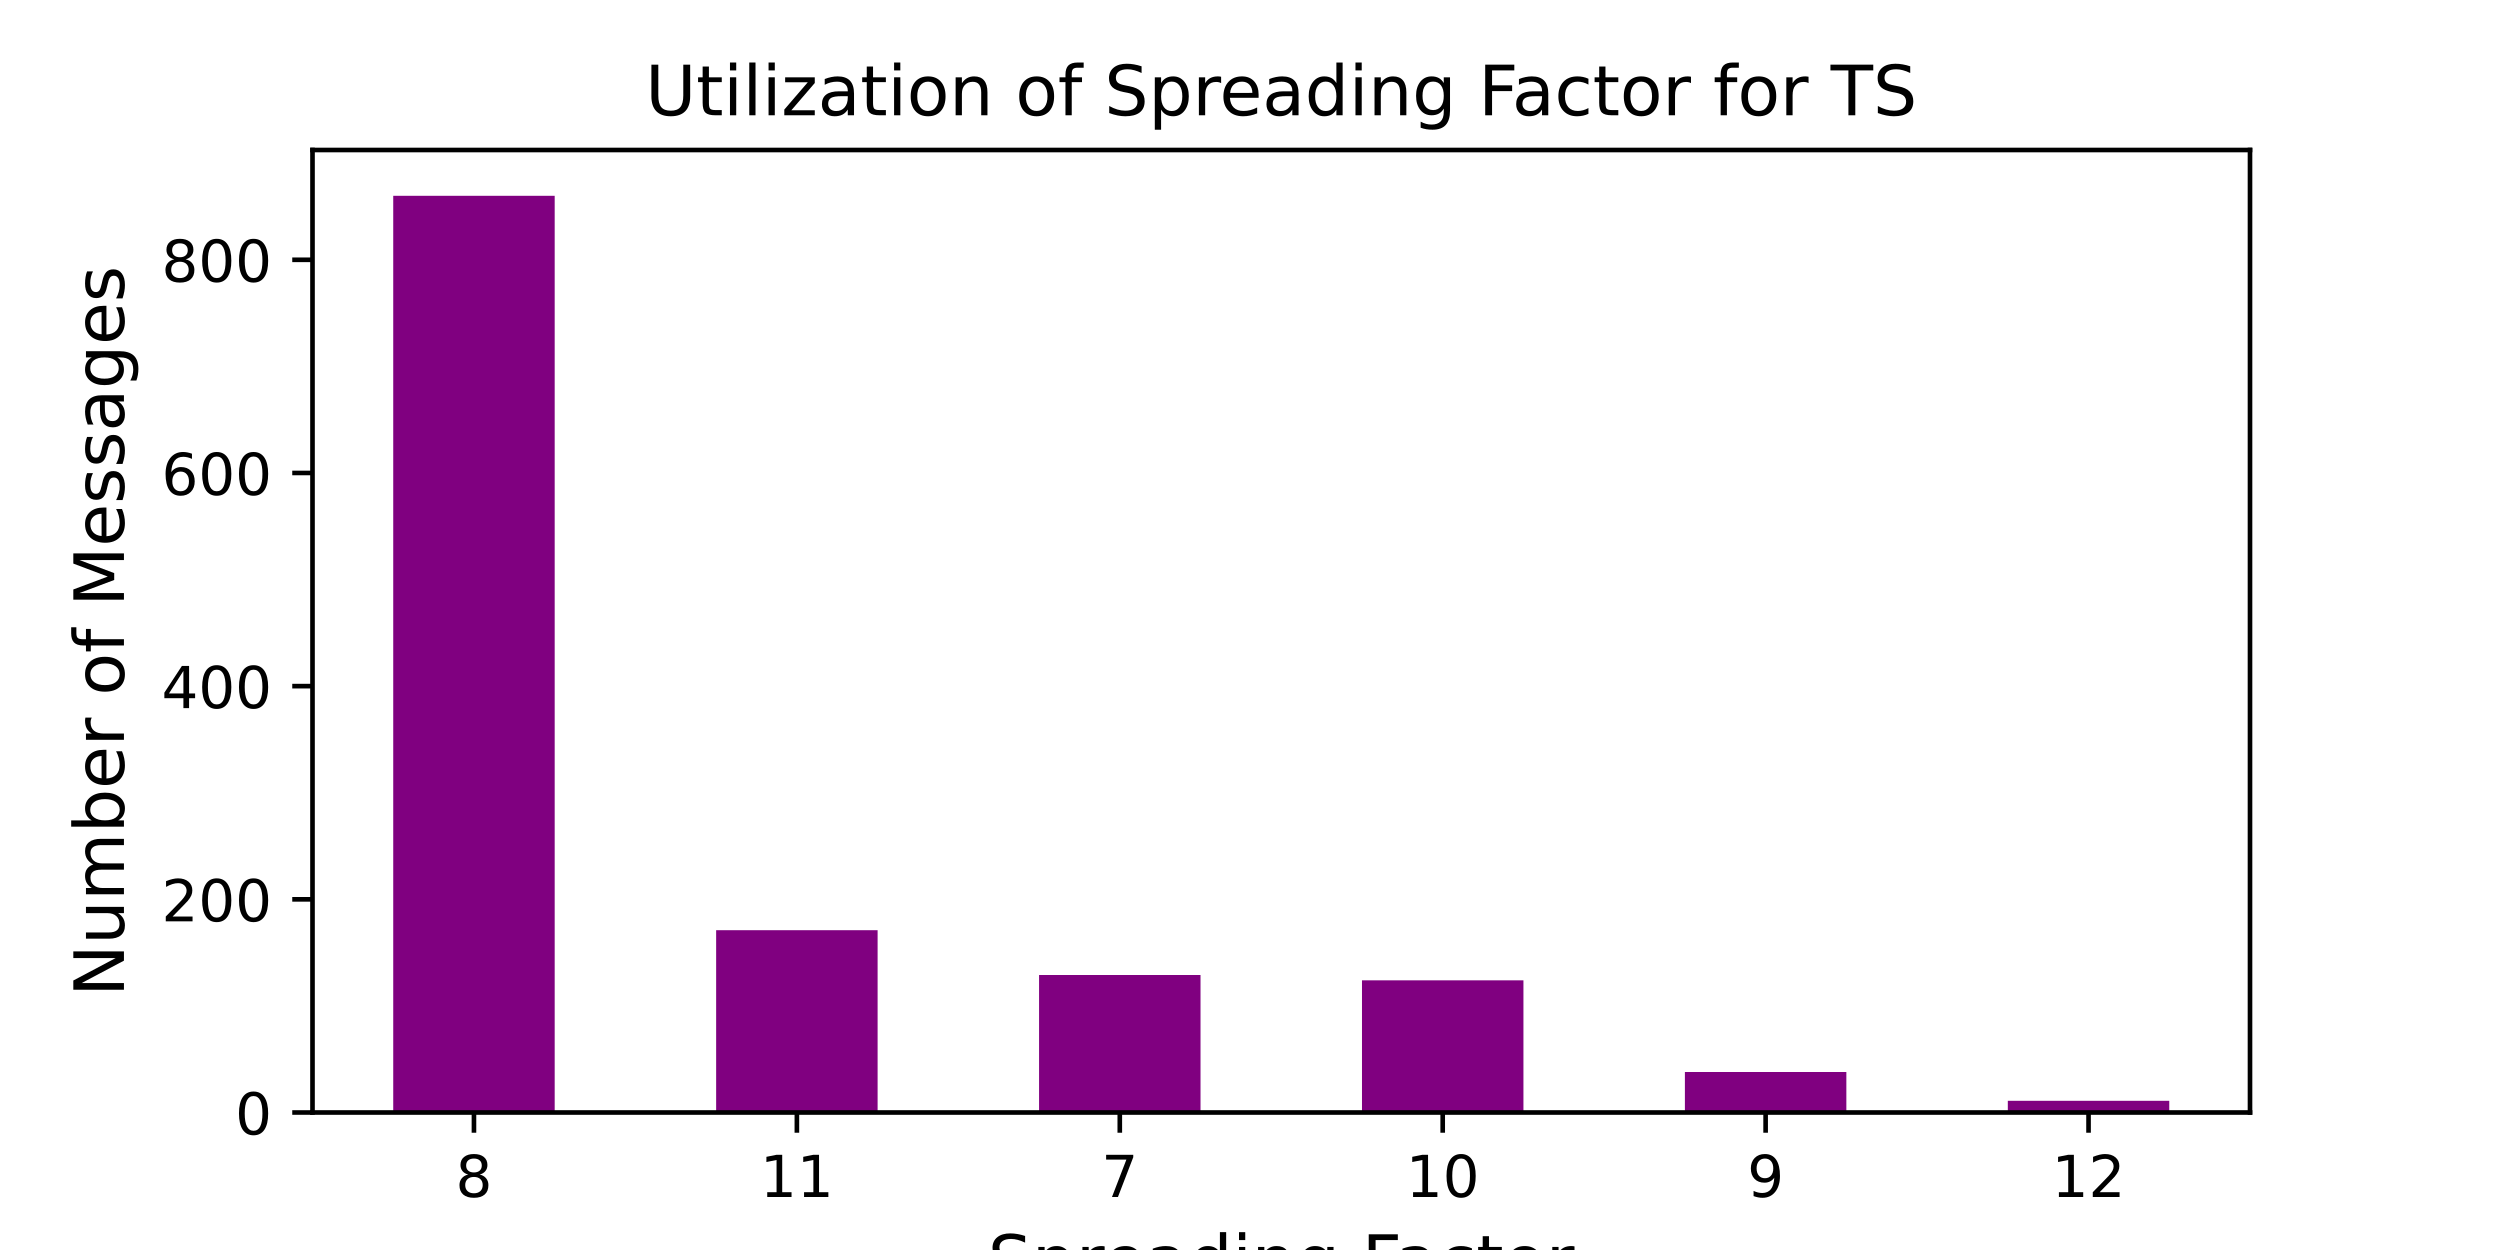
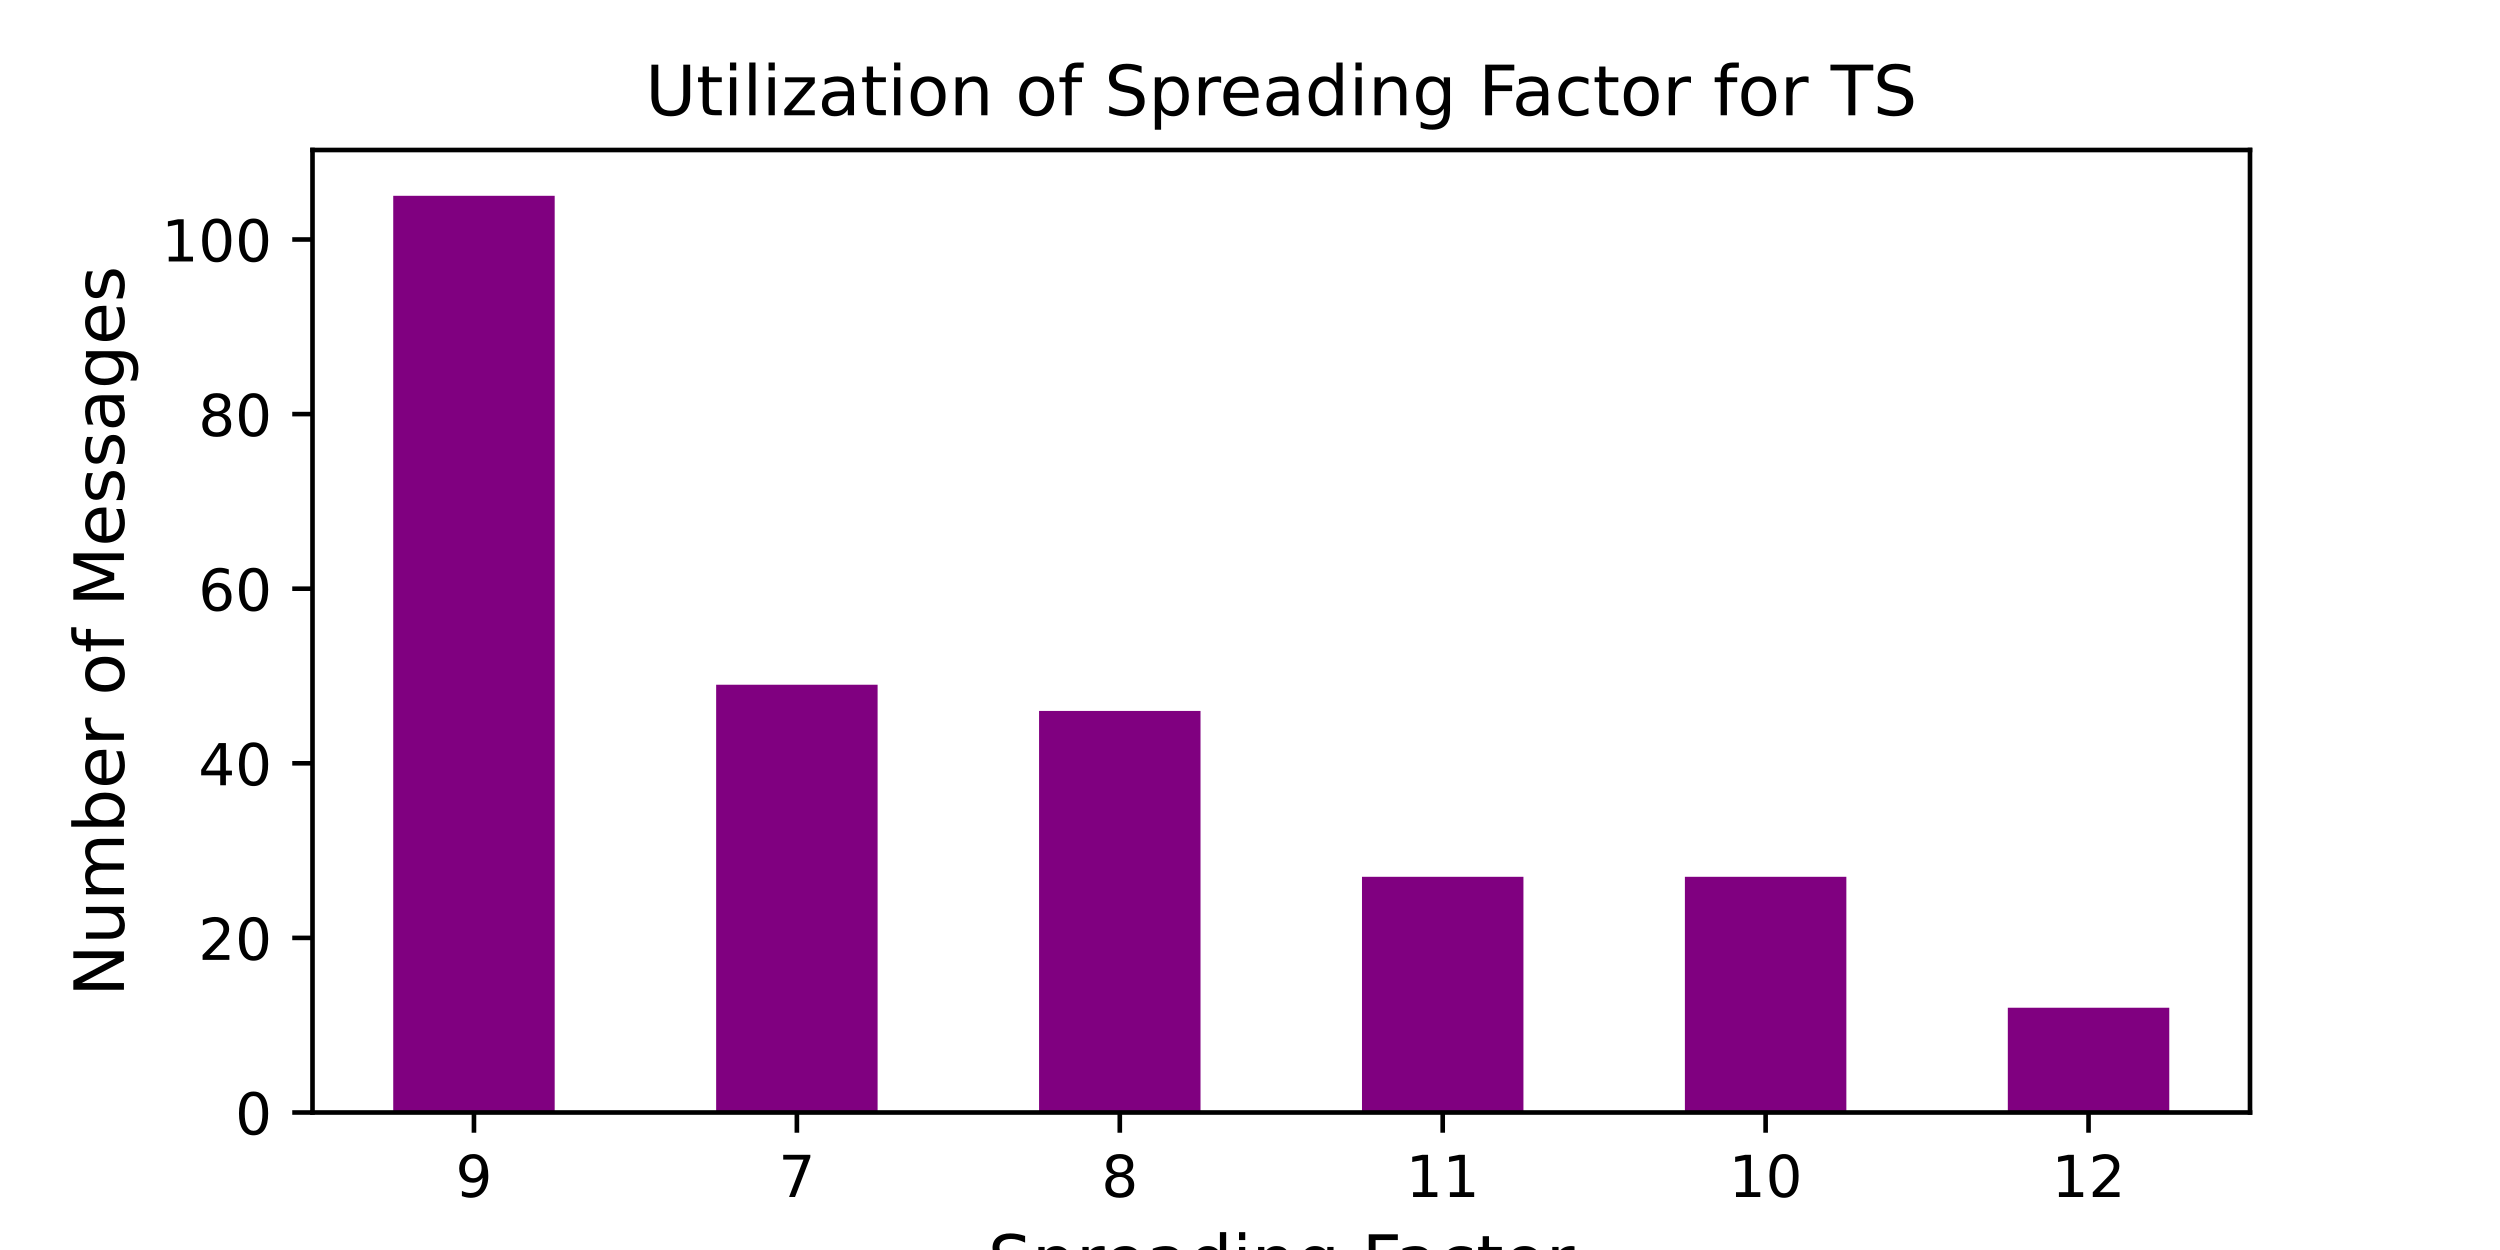
<svg xmlns="http://www.w3.org/2000/svg" xmlns:xlink="http://www.w3.org/1999/xlink" width="432pt" height="216pt" viewBox="0 0 432 216" version="1.1">
  <defs>
    <style type="text/css">*{stroke-linejoin: round; stroke-linecap: butt}</style>
  </defs>
  <g id="figure_1">
    <g id="patch_1">
      <path d="M 0 216  L 432 216  L 432 0  L 0 0  z " style="fill: #ffffff" />
    </g>
    <g id="axes_1">
      <g id="patch_2">
        <path d="M 54 192.24  L 388.8 192.24  L 388.8 25.92  L 54 25.92  z " style="fill: #ffffff" />
      </g>
      <g id="patch_3">
-         <path d="M 67.95 192.24  L 95.85 192.24  L 95.85 33.84  L 67.95 33.84  z " clip-path="url(#pd1cb0ebbb8)" style="fill: #800080" />
+         <path d="M 67.95 192.24  L 95.85 192.24  L 95.85 33.84  L 67.95 33.84  z " clip-path="url(#p86d7bfad91)" style="fill: #800080" />
      </g>
      <g id="patch_4">
-         <path d="M 123.75 192.24  L 151.65 192.24  L 151.65 160.744  L 123.75 160.744  z " clip-path="url(#pd1cb0ebbb8)" style="fill: #800080" />
+         <path d="M 123.75 192.24  L 151.65 192.24  L 151.65 118.32  L 123.75 118.32  z " clip-path="url(#p86d7bfad91)" style="fill: #800080" />
      </g>
      <g id="patch_5">
-         <path d="M 179.55 192.24  L 207.45 192.24  L 207.45 168.48  L 179.55 168.48  z " clip-path="url(#pd1cb0ebbb8)" style="fill: #800080" />
+         <path d="M 179.55 192.24  L 207.45 192.24  L 207.45 122.846  L 179.55 122.846  z " clip-path="url(#p86d7bfad91)" style="fill: #800080" />
      </g>
      <g id="patch_6">
-         <path d="M 235.35 192.24  L 263.25 192.24  L 263.25 169.401  L 235.35 169.401  z " clip-path="url(#pd1cb0ebbb8)" style="fill: #800080" />
+         <path d="M 235.35 192.24  L 263.25 192.24  L 263.25 151.509  L 235.35 151.509  z " clip-path="url(#p86d7bfad91)" style="fill: #800080" />
      </g>
      <g id="patch_7">
-         <path d="M 291.15 192.24  L 319.05 192.24  L 319.05 185.241  L 291.15 185.241  z " clip-path="url(#pd1cb0ebbb8)" style="fill: #800080" />
+         <path d="M 291.15 192.24  L 319.05 192.24  L 319.05 151.509  L 291.15 151.509  z " clip-path="url(#p86d7bfad91)" style="fill: #800080" />
      </g>
      <g id="patch_8">
-         <path d="M 346.95 192.24  L 374.85 192.24  L 374.85 190.214  L 346.95 190.214  z " clip-path="url(#pd1cb0ebbb8)" style="fill: #800080" />
+         <path d="M 346.95 192.24  L 374.85 192.24  L 374.85 174.137  L 346.95 174.137  z " clip-path="url(#p86d7bfad91)" style="fill: #800080" />
      </g>
      <g id="matplotlib.axis_1">
        <g id="xtick_1">
          <g id="line2d_1">
            <defs>
-               <path id="m917660b926" d="M 0 0  L 0 3.5  " style="stroke: #000000; stroke-width: 0.8" />
+               <path id="m26377311c9" d="M 0 0  L 0 3.5  " style="stroke: #000000; stroke-width: 0.8" />
            </defs>
            <g>
-               <use xlink:href="#m917660b926" x="81.9" y="192.24" style="stroke: #000000; stroke-width: 0.8" />
+               <use xlink:href="#m26377311c9" x="81.9" y="192.24" style="stroke: #000000; stroke-width: 0.8" />
            </g>
          </g>
          <g id="text_1">
            <g transform="translate(78.71875 206.8384) scale(0.1 -0.1)">
              <defs>
-                 <path id="DejaVuSans-38" d="M 2034 2216  Q 1584 2216 1326 1975  Q 1069 1734 1069 1313  Q 1069 891 1326 650  Q 1584 409 2034 409  Q 2484 409 2743 651  Q 3003 894 3003 1313  Q 3003 1734 2745 1975  Q 2488 2216 2034 2216  z M 1403 2484  Q 997 2584 770 2862  Q 544 3141 544 3541  Q 544 4100 942 4425  Q 1341 4750 2034 4750  Q 2731 4750 3128 4425  Q 3525 4100 3525 3541  Q 3525 3141 3298 2862  Q 3072 2584 2669 2484  Q 3125 2378 3379 2068  Q 3634 1759 3634 1313  Q 3634 634 3220 271  Q 2806 -91 2034 -91  Q 1263 -91 848 271  Q 434 634 434 1313  Q 434 1759 690 2068  Q 947 2378 1403 2484  z M 1172 3481  Q 1172 3119 1398 2916  Q 1625 2713 2034 2713  Q 2441 2713 2670 2916  Q 2900 3119 2900 3481  Q 2900 3844 2670 4047  Q 2441 4250 2034 4250  Q 1625 4250 1398 4047  Q 1172 3844 1172 3481  z " transform="scale(0.015625)" />
-               </defs>
-               <use xlink:href="#DejaVuSans-38" />
+                 <path id="DejaVuSans-39" d="M 703 97  L 703 672  Q 941 559 1184 500  Q 1428 441 1663 441  Q 2288 441 2617 861  Q 2947 1281 2994 2138  Q 2813 1869 2534 1725  Q 2256 1581 1919 1581  Q 1219 1581 811 2004  Q 403 2428 403 3163  Q 403 3881 828 4315  Q 1253 4750 1959 4750  Q 2769 4750 3195 4129  Q 3622 3509 3622 2328  Q 3622 1225 3098 567  Q 2575 -91 1691 -91  Q 1453 -91 1209 -44  Q 966 3 703 97  z M 1959 2075  Q 2384 2075 2632 2365  Q 2881 2656 2881 3163  Q 2881 3666 2632 3958  Q 2384 4250 1959 4250  Q 1534 4250 1286 3958  Q 1038 3666 1038 3163  Q 1038 2656 1286 2365  Q 1534 2075 1959 2075  z " transform="scale(0.015625)" />
+               </defs>
+               <use xlink:href="#DejaVuSans-39" />
            </g>
          </g>
        </g>
        <g id="xtick_2">
          <g id="line2d_2">
            <g>
-               <use xlink:href="#m917660b926" x="137.7" y="192.24" style="stroke: #000000; stroke-width: 0.8" />
+               <use xlink:href="#m26377311c9" x="137.7" y="192.24" style="stroke: #000000; stroke-width: 0.8" />
            </g>
          </g>
          <g id="text_2">
-             <g transform="translate(131.3375 206.8384) scale(0.1 -0.1)">
+             <g transform="translate(134.5188 206.8384) scale(0.1 -0.1)">
+               <defs>
+                 <path id="DejaVuSans-37" d="M 525 4666  L 3525 4666  L 3525 4397  L 1831 0  L 1172 0  L 2766 4134  L 525 4134  L 525 4666  z " transform="scale(0.015625)" />
+               </defs>
+               <use xlink:href="#DejaVuSans-37" />
+             </g>
+           </g>
+         </g>
+         <g id="xtick_3">
+           <g id="line2d_3">
+             <g>
+               <use xlink:href="#m26377311c9" x="193.5" y="192.24" style="stroke: #000000; stroke-width: 0.8" />
+             </g>
+           </g>
+           <g id="text_3">
+             <g transform="translate(190.3187 206.8384) scale(0.1 -0.1)">
+               <defs>
+                 <path id="DejaVuSans-38" d="M 2034 2216  Q 1584 2216 1326 1975  Q 1069 1734 1069 1313  Q 1069 891 1326 650  Q 1584 409 2034 409  Q 2484 409 2743 651  Q 3003 894 3003 1313  Q 3003 1734 2745 1975  Q 2488 2216 2034 2216  z M 1403 2484  Q 997 2584 770 2862  Q 544 3141 544 3541  Q 544 4100 942 4425  Q 1341 4750 2034 4750  Q 2731 4750 3128 4425  Q 3525 4100 3525 3541  Q 3525 3141 3298 2862  Q 3072 2584 2669 2484  Q 3125 2378 3379 2068  Q 3634 1759 3634 1313  Q 3634 634 3220 271  Q 2806 -91 2034 -91  Q 1263 -91 848 271  Q 434 634 434 1313  Q 434 1759 690 2068  Q 947 2378 1403 2484  z M 1172 3481  Q 1172 3119 1398 2916  Q 1625 2713 2034 2713  Q 2441 2713 2670 2916  Q 2900 3119 2900 3481  Q 2900 3844 2670 4047  Q 2441 4250 2034 4250  Q 1625 4250 1398 4047  Q 1172 3844 1172 3481  z " transform="scale(0.015625)" />
+               </defs>
+               <use xlink:href="#DejaVuSans-38" />
+             </g>
+           </g>
+         </g>
+         <g id="xtick_4">
+           <g id="line2d_4">
+             <g>
+               <use xlink:href="#m26377311c9" x="249.3" y="192.24" style="stroke: #000000; stroke-width: 0.8" />
+             </g>
+           </g>
+           <g id="text_4">
+             <g transform="translate(242.9375 206.8384) scale(0.1 -0.1)">
              <defs>
                <path id="DejaVuSans-31" d="M 794 531  L 1825 531  L 1825 4091  L 703 3866  L 703 4441  L 1819 4666  L 2450 4666  L 2450 531  L 3481 531  L 3481 0  L 794 0  L 794 531  z " transform="scale(0.015625)" />
              </defs>
              <use xlink:href="#DejaVuSans-31" />
              <use xlink:href="#DejaVuSans-31" x="63.623" />
            </g>
          </g>
        </g>
-         <g id="xtick_3">
-           <g id="line2d_3">
-             <g>
-               <use xlink:href="#m917660b926" x="193.5" y="192.24" style="stroke: #000000; stroke-width: 0.8" />
-             </g>
-           </g>
-           <g id="text_3">
-             <g transform="translate(190.3187 206.8384) scale(0.1 -0.1)">
-               <defs>
-                 <path id="DejaVuSans-37" d="M 525 4666  L 3525 4666  L 3525 4397  L 1831 0  L 1172 0  L 2766 4134  L 525 4134  L 525 4666  z " transform="scale(0.015625)" />
-               </defs>
-               <use xlink:href="#DejaVuSans-37" />
-             </g>
-           </g>
-         </g>
-         <g id="xtick_4">
-           <g id="line2d_4">
-             <g>
-               <use xlink:href="#m917660b926" x="249.3" y="192.24" style="stroke: #000000; stroke-width: 0.8" />
-             </g>
-           </g>
-           <g id="text_4">
-             <g transform="translate(242.9375 206.8384) scale(0.1 -0.1)">
-               <defs>
-                 <path id="DejaVuSans-30" d="M 2034 4250  Q 1547 4250 1301 3770  Q 1056 3291 1056 2328  Q 1056 1369 1301 889  Q 1547 409 2034 409  Q 2525 409 2770 889  Q 3016 1369 3016 2328  Q 3016 3291 2770 3770  Q 2525 4250 2034 4250  z M 2034 4750  Q 2819 4750 3233 4129  Q 3647 3509 3647 2328  Q 3647 1150 3233 529  Q 2819 -91 2034 -91  Q 1250 -91 836 529  Q 422 1150 422 2328  Q 422 3509 836 4129  Q 1250 4750 2034 4750  z " transform="scale(0.015625)" />
-               </defs>
-               <use xlink:href="#DejaVuSans-31" />
-               <use xlink:href="#DejaVuSans-30" x="63.623" />
-             </g>
-           </g>
-         </g>
        <g id="xtick_5">
          <g id="line2d_5">
            <g>
-               <use xlink:href="#m917660b926" x="305.1" y="192.24" style="stroke: #000000; stroke-width: 0.8" />
+               <use xlink:href="#m26377311c9" x="305.1" y="192.24" style="stroke: #000000; stroke-width: 0.8" />
            </g>
          </g>
          <g id="text_5">
-             <g transform="translate(301.9187 206.8384) scale(0.1 -0.1)">
-               <defs>
-                 <path id="DejaVuSans-39" d="M 703 97  L 703 672  Q 941 559 1184 500  Q 1428 441 1663 441  Q 2288 441 2617 861  Q 2947 1281 2994 2138  Q 2813 1869 2534 1725  Q 2256 1581 1919 1581  Q 1219 1581 811 2004  Q 403 2428 403 3163  Q 403 3881 828 4315  Q 1253 4750 1959 4750  Q 2769 4750 3195 4129  Q 3622 3509 3622 2328  Q 3622 1225 3098 567  Q 2575 -91 1691 -91  Q 1453 -91 1209 -44  Q 966 3 703 97  z M 1959 2075  Q 2384 2075 2632 2365  Q 2881 2656 2881 3163  Q 2881 3666 2632 3958  Q 2384 4250 1959 4250  Q 1534 4250 1286 3958  Q 1038 3666 1038 3163  Q 1038 2656 1286 2365  Q 1534 2075 1959 2075  z " transform="scale(0.015625)" />
-               </defs>
-               <use xlink:href="#DejaVuSans-39" />
+             <g transform="translate(298.7375 206.8384) scale(0.1 -0.1)">
+               <defs>
+                 <path id="DejaVuSans-30" d="M 2034 4250  Q 1547 4250 1301 3770  Q 1056 3291 1056 2328  Q 1056 1369 1301 889  Q 1547 409 2034 409  Q 2525 409 2770 889  Q 3016 1369 3016 2328  Q 3016 3291 2770 3770  Q 2525 4250 2034 4250  z M 2034 4750  Q 2819 4750 3233 4129  Q 3647 3509 3647 2328  Q 3647 1150 3233 529  Q 2819 -91 2034 -91  Q 1250 -91 836 529  Q 422 1150 422 2328  Q 422 3509 836 4129  Q 1250 4750 2034 4750  z " transform="scale(0.015625)" />
+               </defs>
+               <use xlink:href="#DejaVuSans-31" />
+               <use xlink:href="#DejaVuSans-30" x="63.623" />
            </g>
          </g>
        </g>
        <g id="xtick_6">
          <g id="line2d_6">
            <g>
-               <use xlink:href="#m917660b926" x="360.9" y="192.24" style="stroke: #000000; stroke-width: 0.8" />
+               <use xlink:href="#m26377311c9" x="360.9" y="192.24" style="stroke: #000000; stroke-width: 0.8" />
            </g>
          </g>
          <g id="text_6">
            <g transform="translate(354.5375 206.8384) scale(0.1 -0.1)">
              <defs>
                <path id="DejaVuSans-32" d="M 1228 531  L 3431 531  L 3431 0  L 469 0  L 469 531  Q 828 903 1448 1529  Q 2069 2156 2228 2338  Q 2531 2678 2651 2914  Q 2772 3150 2772 3378  Q 2772 3750 2511 3984  Q 2250 4219 1831 4219  Q 1534 4219 1204 4116  Q 875 4013 500 3803  L 500 4441  Q 881 4594 1212 4672  Q 1544 4750 1819 4750  Q 2544 4750 2975 4387  Q 3406 4025 3406 3419  Q 3406 3131 3298 2873  Q 3191 2616 2906 2266  Q 2828 2175 2409 1742  Q 1991 1309 1228 531  z " transform="scale(0.015625)" />
              </defs>
              <use xlink:href="#DejaVuSans-31" />
              <use xlink:href="#DejaVuSans-32" x="63.623" />
            </g>
          </g>
        </g>
        <g id="text_7">
          <g transform="translate(170.7178 222.0362) scale(0.12 -0.12)">
            <defs>
              <path id="DejaVuSans-53" d="M 3425 4513  L 3425 3897  Q 3066 4069 2747 4153  Q 2428 4238 2131 4238  Q 1616 4238 1336 4038  Q 1056 3838 1056 3469  Q 1056 3159 1242 3001  Q 1428 2844 1947 2747  L 2328 2669  Q 3034 2534 3370 2195  Q 3706 1856 3706 1288  Q 3706 609 3251 259  Q 2797 -91 1919 -91  Q 1588 -91 1214 -16  Q 841 59 441 206  L 441 856  Q 825 641 1194 531  Q 1563 422 1919 422  Q 2459 422 2753 634  Q 3047 847 3047 1241  Q 3047 1584 2836 1778  Q 2625 1972 2144 2069  L 1759 2144  Q 1053 2284 737 2584  Q 422 2884 422 3419  Q 422 4038 858 4394  Q 1294 4750 2059 4750  Q 2388 4750 2728 4690  Q 3069 4631 3425 4513  z " transform="scale(0.015625)" />
              <path id="DejaVuSans-70" d="M 1159 525  L 1159 -1331  L 581 -1331  L 581 3500  L 1159 3500  L 1159 2969  Q 1341 3281 1617 3432  Q 1894 3584 2278 3584  Q 2916 3584 3314 3078  Q 3713 2572 3713 1747  Q 3713 922 3314 415  Q 2916 -91 2278 -91  Q 1894 -91 1617 61  Q 1341 213 1159 525  z M 3116 1747  Q 3116 2381 2855 2742  Q 2594 3103 2138 3103  Q 1681 3103 1420 2742  Q 1159 2381 1159 1747  Q 1159 1113 1420 752  Q 1681 391 2138 391  Q 2594 391 2855 752  Q 3116 1113 3116 1747  z " transform="scale(0.015625)" />
              <path id="DejaVuSans-72" d="M 2631 2963  Q 2534 3019 2420 3045  Q 2306 3072 2169 3072  Q 1681 3072 1420 2755  Q 1159 2438 1159 1844  L 1159 0  L 581 0  L 581 3500  L 1159 3500  L 1159 2956  Q 1341 3275 1631 3429  Q 1922 3584 2338 3584  Q 2397 3584 2469 3576  Q 2541 3569 2628 3553  L 2631 2963  z " transform="scale(0.015625)" />
              <path id="DejaVuSans-65" d="M 3597 1894  L 3597 1613  L 953 1613  Q 991 1019 1311 708  Q 1631 397 2203 397  Q 2534 397 2845 478  Q 3156 559 3463 722  L 3463 178  Q 3153 47 2828 -22  Q 2503 -91 2169 -91  Q 1331 -91 842 396  Q 353 884 353 1716  Q 353 2575 817 3079  Q 1281 3584 2069 3584  Q 2775 3584 3186 3129  Q 3597 2675 3597 1894  z M 3022 2063  Q 3016 2534 2758 2815  Q 2500 3097 2075 3097  Q 1594 3097 1305 2825  Q 1016 2553 972 2059  L 3022 2063  z " transform="scale(0.015625)" />
              <path id="DejaVuSans-61" d="M 2194 1759  Q 1497 1759 1228 1600  Q 959 1441 959 1056  Q 959 750 1161 570  Q 1363 391 1709 391  Q 2188 391 2477 730  Q 2766 1069 2766 1631  L 2766 1759  L 2194 1759  z M 3341 1997  L 3341 0  L 2766 0  L 2766 531  Q 2569 213 2275 61  Q 1981 -91 1556 -91  Q 1019 -91 701 211  Q 384 513 384 1019  Q 384 1609 779 1909  Q 1175 2209 1959 2209  L 2766 2209  L 2766 2266  Q 2766 2663 2505 2880  Q 2244 3097 1772 3097  Q 1472 3097 1187 3025  Q 903 2953 641 2809  L 641 3341  Q 956 3463 1253 3523  Q 1550 3584 1831 3584  Q 2591 3584 2966 3190  Q 3341 2797 3341 1997  z " transform="scale(0.015625)" />
              <path id="DejaVuSans-64" d="M 2906 2969  L 2906 4863  L 3481 4863  L 3481 0  L 2906 0  L 2906 525  Q 2725 213 2448 61  Q 2172 -91 1784 -91  Q 1150 -91 751 415  Q 353 922 353 1747  Q 353 2572 751 3078  Q 1150 3584 1784 3584  Q 2172 3584 2448 3432  Q 2725 3281 2906 2969  z M 947 1747  Q 947 1113 1208 752  Q 1469 391 1925 391  Q 2381 391 2643 752  Q 2906 1113 2906 1747  Q 2906 2381 2643 2742  Q 2381 3103 1925 3103  Q 1469 3103 1208 2742  Q 947 2381 947 1747  z " transform="scale(0.015625)" />
              <path id="DejaVuSans-69" d="M 603 3500  L 1178 3500  L 1178 0  L 603 0  L 603 3500  z M 603 4863  L 1178 4863  L 1178 4134  L 603 4134  L 603 4863  z " transform="scale(0.015625)" />
              <path id="DejaVuSans-6e" d="M 3513 2113  L 3513 0  L 2938 0  L 2938 2094  Q 2938 2591 2744 2837  Q 2550 3084 2163 3084  Q 1697 3084 1428 2787  Q 1159 2491 1159 1978  L 1159 0  L 581 0  L 581 3500  L 1159 3500  L 1159 2956  Q 1366 3272 1645 3428  Q 1925 3584 2291 3584  Q 2894 3584 3203 3211  Q 3513 2838 3513 2113  z " transform="scale(0.015625)" />
              <path id="DejaVuSans-67" d="M 2906 1791  Q 2906 2416 2648 2759  Q 2391 3103 1925 3103  Q 1463 3103 1205 2759  Q 947 2416 947 1791  Q 947 1169 1205 825  Q 1463 481 1925 481  Q 2391 481 2648 825  Q 2906 1169 2906 1791  z M 3481 434  Q 3481 -459 3084 -895  Q 2688 -1331 1869 -1331  Q 1566 -1331 1297 -1286  Q 1028 -1241 775 -1147  L 775 -588  Q 1028 -725 1275 -790  Q 1522 -856 1778 -856  Q 2344 -856 2625 -561  Q 2906 -266 2906 331  L 2906 616  Q 2728 306 2450 153  Q 2172 0 1784 0  Q 1141 0 747 490  Q 353 981 353 1791  Q 353 2603 747 3093  Q 1141 3584 1784 3584  Q 2172 3584 2450 3431  Q 2728 3278 2906 2969  L 2906 3500  L 3481 3500  L 3481 434  z " transform="scale(0.015625)" />
              <path id="DejaVuSans-20" transform="scale(0.015625)" />
              <path id="DejaVuSans-46" d="M 628 4666  L 3309 4666  L 3309 4134  L 1259 4134  L 1259 2759  L 3109 2759  L 3109 2228  L 1259 2228  L 1259 0  L 628 0  L 628 4666  z " transform="scale(0.015625)" />
              <path id="DejaVuSans-63" d="M 3122 3366  L 3122 2828  Q 2878 2963 2633 3030  Q 2388 3097 2138 3097  Q 1578 3097 1268 2742  Q 959 2388 959 1747  Q 959 1106 1268 751  Q 1578 397 2138 397  Q 2388 397 2633 464  Q 2878 531 3122 666  L 3122 134  Q 2881 22 2623 -34  Q 2366 -91 2075 -91  Q 1284 -91 818 406  Q 353 903 353 1747  Q 353 2603 823 3093  Q 1294 3584 2113 3584  Q 2378 3584 2631 3529  Q 2884 3475 3122 3366  z " transform="scale(0.015625)" />
              <path id="DejaVuSans-74" d="M 1172 4494  L 1172 3500  L 2356 3500  L 2356 3053  L 1172 3053  L 1172 1153  Q 1172 725 1289 603  Q 1406 481 1766 481  L 2356 481  L 2356 0  L 1766 0  Q 1100 0 847 248  Q 594 497 594 1153  L 594 3053  L 172 3053  L 172 3500  L 594 3500  L 594 4494  L 1172 4494  z " transform="scale(0.015625)" />
              <path id="DejaVuSans-6f" d="M 1959 3097  Q 1497 3097 1228 2736  Q 959 2375 959 1747  Q 959 1119 1226 758  Q 1494 397 1959 397  Q 2419 397 2687 759  Q 2956 1122 2956 1747  Q 2956 2369 2687 2733  Q 2419 3097 1959 3097  z M 1959 3584  Q 2709 3584 3137 3096  Q 3566 2609 3566 1747  Q 3566 888 3137 398  Q 2709 -91 1959 -91  Q 1206 -91 779 398  Q 353 888 353 1747  Q 353 2609 779 3096  Q 1206 3584 1959 3584  z " transform="scale(0.015625)" />
            </defs>
            <use xlink:href="#DejaVuSans-53" />
            <use xlink:href="#DejaVuSans-70" x="63.477" />
            <use xlink:href="#DejaVuSans-72" x="126.953" />
            <use xlink:href="#DejaVuSans-65" x="165.816" />
            <use xlink:href="#DejaVuSans-61" x="227.34" />
            <use xlink:href="#DejaVuSans-64" x="288.619" />
            <use xlink:href="#DejaVuSans-69" x="352.096" />
            <use xlink:href="#DejaVuSans-6e" x="379.879" />
            <use xlink:href="#DejaVuSans-67" x="443.258" />
            <use xlink:href="#DejaVuSans-20" x="506.734" />
            <use xlink:href="#DejaVuSans-46" x="538.521" />
            <use xlink:href="#DejaVuSans-61" x="586.916" />
            <use xlink:href="#DejaVuSans-63" x="648.195" />
            <use xlink:href="#DejaVuSans-74" x="703.176" />
            <use xlink:href="#DejaVuSans-6f" x="742.385" />
            <use xlink:href="#DejaVuSans-72" x="803.566" />
          </g>
        </g>
      </g>
      <g id="matplotlib.axis_2">
        <g id="ytick_1">
          <g id="line2d_7">
            <defs>
-               <path id="m4eeccedc8d" d="M 0 0  L -3.5 0  " style="stroke: #000000; stroke-width: 0.8" />
+               <path id="m37aa8524f7" d="M 0 0  L -3.5 0  " style="stroke: #000000; stroke-width: 0.8" />
            </defs>
            <g>
-               <use xlink:href="#m4eeccedc8d" x="54" y="192.24" style="stroke: #000000; stroke-width: 0.8" />
+               <use xlink:href="#m37aa8524f7" x="54" y="192.24" style="stroke: #000000; stroke-width: 0.8" />
            </g>
          </g>
          <g id="text_8">
            <g transform="translate(40.6375 196.0392) scale(0.1 -0.1)">
              <use xlink:href="#DejaVuSans-30" />
            </g>
          </g>
        </g>
        <g id="ytick_2">
          <g id="line2d_8">
            <g>
-               <use xlink:href="#m4eeccedc8d" x="54" y="155.403" style="stroke: #000000; stroke-width: 0.8" />
+               <use xlink:href="#m37aa8524f7" x="54" y="162.069" style="stroke: #000000; stroke-width: 0.8" />
            </g>
          </g>
          <g id="text_9">
-             <g transform="translate(27.9125 159.202) scale(0.1 -0.1)">
+             <g transform="translate(34.275 165.8678) scale(0.1 -0.1)">
              <use xlink:href="#DejaVuSans-32" />
              <use xlink:href="#DejaVuSans-30" x="63.623" />
-               <use xlink:href="#DejaVuSans-30" x="127.246" />
            </g>
          </g>
        </g>
        <g id="ytick_3">
          <g id="line2d_9">
            <g>
-               <use xlink:href="#m4eeccedc8d" x="54" y="118.566" style="stroke: #000000; stroke-width: 0.8" />
+               <use xlink:href="#m37aa8524f7" x="54" y="131.897" style="stroke: #000000; stroke-width: 0.8" />
            </g>
          </g>
          <g id="text_10">
-             <g transform="translate(27.9125 122.3648) scale(0.1 -0.1)">
+             <g transform="translate(34.275 135.6964) scale(0.1 -0.1)">
              <defs>
                <path id="DejaVuSans-34" d="M 2419 4116  L 825 1625  L 2419 1625  L 2419 4116  z M 2253 4666  L 3047 4666  L 3047 1625  L 3713 1625  L 3713 1100  L 3047 1100  L 3047 0  L 2419 0  L 2419 1100  L 313 1100  L 313 1709  L 2253 4666  z " transform="scale(0.015625)" />
              </defs>
              <use xlink:href="#DejaVuSans-34" />
              <use xlink:href="#DejaVuSans-30" x="63.623" />
-               <use xlink:href="#DejaVuSans-30" x="127.246" />
            </g>
          </g>
        </g>
        <g id="ytick_4">
          <g id="line2d_10">
            <g>
-               <use xlink:href="#m4eeccedc8d" x="54" y="81.728" style="stroke: #000000; stroke-width: 0.8" />
+               <use xlink:href="#m37aa8524f7" x="54" y="101.726" style="stroke: #000000; stroke-width: 0.8" />
            </g>
          </g>
          <g id="text_11">
-             <g transform="translate(27.9125 85.52759) scale(0.1 -0.1)">
+             <g transform="translate(34.275 105.5249) scale(0.1 -0.1)">
              <defs>
                <path id="DejaVuSans-36" d="M 2113 2584  Q 1688 2584 1439 2293  Q 1191 2003 1191 1497  Q 1191 994 1439 701  Q 1688 409 2113 409  Q 2538 409 2786 701  Q 3034 994 3034 1497  Q 3034 2003 2786 2293  Q 2538 2584 2113 2584  z M 3366 4563  L 3366 3988  Q 3128 4100 2886 4159  Q 2644 4219 2406 4219  Q 1781 4219 1451 3797  Q 1122 3375 1075 2522  Q 1259 2794 1537 2939  Q 1816 3084 2150 3084  Q 2853 3084 3261 2657  Q 3669 2231 3669 1497  Q 3669 778 3244 343  Q 2819 -91 2113 -91  Q 1303 -91 875 529  Q 447 1150 447 2328  Q 447 3434 972 4092  Q 1497 4750 2381 4750  Q 2619 4750 2861 4703  Q 3103 4656 3366 4563  z " transform="scale(0.015625)" />
              </defs>
              <use xlink:href="#DejaVuSans-36" />
              <use xlink:href="#DejaVuSans-30" x="63.623" />
-               <use xlink:href="#DejaVuSans-30" x="127.246" />
            </g>
          </g>
        </g>
        <g id="ytick_5">
          <g id="line2d_11">
            <g>
-               <use xlink:href="#m4eeccedc8d" x="54" y="44.891" style="stroke: #000000; stroke-width: 0.8" />
+               <use xlink:href="#m37aa8524f7" x="54" y="71.554" style="stroke: #000000; stroke-width: 0.8" />
            </g>
          </g>
          <g id="text_12">
-             <g transform="translate(27.9125 48.69038) scale(0.1 -0.1)">
+             <g transform="translate(34.275 75.3535) scale(0.1 -0.1)">
              <use xlink:href="#DejaVuSans-38" />
              <use xlink:href="#DejaVuSans-30" x="63.623" />
+             </g>
+           </g>
+         </g>
+         <g id="ytick_6">
+           <g id="line2d_12">
+             <g>
+               <use xlink:href="#m37aa8524f7" x="54" y="41.383" style="stroke: #000000; stroke-width: 0.8" />
+             </g>
+           </g>
+           <g id="text_13">
+             <g transform="translate(27.9125 45.18208) scale(0.1 -0.1)">
+               <use xlink:href="#DejaVuSans-31" />
+               <use xlink:href="#DejaVuSans-30" x="63.623" />
              <use xlink:href="#DejaVuSans-30" x="127.246" />
            </g>
          </g>
        </g>
-         <g id="text_13">
+         <g id="text_14">
          <g transform="translate(21.41688 172.2038) rotate(-90) scale(0.12 -0.12)">
            <defs>
              <path id="DejaVuSans-4e" d="M 628 4666  L 1478 4666  L 3547 763  L 3547 4666  L 4159 4666  L 4159 0  L 3309 0  L 1241 3903  L 1241 0  L 628 0  L 628 4666  z " transform="scale(0.015625)" />
              <path id="DejaVuSans-75" d="M 544 1381  L 544 3500  L 1119 3500  L 1119 1403  Q 1119 906 1312 657  Q 1506 409 1894 409  Q 2359 409 2629 706  Q 2900 1003 2900 1516  L 2900 3500  L 3475 3500  L 3475 0  L 2900 0  L 2900 538  Q 2691 219 2414 64  Q 2138 -91 1772 -91  Q 1169 -91 856 284  Q 544 659 544 1381  z M 1991 3584  L 1991 3584  z " transform="scale(0.015625)" />
              <path id="DejaVuSans-6d" d="M 3328 2828  Q 3544 3216 3844 3400  Q 4144 3584 4550 3584  Q 5097 3584 5394 3201  Q 5691 2819 5691 2113  L 5691 0  L 5113 0  L 5113 2094  Q 5113 2597 4934 2840  Q 4756 3084 4391 3084  Q 3944 3084 3684 2787  Q 3425 2491 3425 1978  L 3425 0  L 2847 0  L 2847 2094  Q 2847 2600 2669 2842  Q 2491 3084 2119 3084  Q 1678 3084 1418 2786  Q 1159 2488 1159 1978  L 1159 0  L 581 0  L 581 3500  L 1159 3500  L 1159 2956  Q 1356 3278 1631 3431  Q 1906 3584 2284 3584  Q 2666 3584 2933 3390  Q 3200 3197 3328 2828  z " transform="scale(0.015625)" />
              <path id="DejaVuSans-62" d="M 3116 1747  Q 3116 2381 2855 2742  Q 2594 3103 2138 3103  Q 1681 3103 1420 2742  Q 1159 2381 1159 1747  Q 1159 1113 1420 752  Q 1681 391 2138 391  Q 2594 391 2855 752  Q 3116 1113 3116 1747  z M 1159 2969  Q 1341 3281 1617 3432  Q 1894 3584 2278 3584  Q 2916 3584 3314 3078  Q 3713 2572 3713 1747  Q 3713 922 3314 415  Q 2916 -91 2278 -91  Q 1894 -91 1617 61  Q 1341 213 1159 525  L 1159 0  L 581 0  L 581 4863  L 1159 4863  L 1159 2969  z " transform="scale(0.015625)" />
              <path id="DejaVuSans-66" d="M 2375 4863  L 2375 4384  L 1825 4384  Q 1516 4384 1395 4259  Q 1275 4134 1275 3809  L 1275 3500  L 2222 3500  L 2222 3053  L 1275 3053  L 1275 0  L 697 0  L 697 3053  L 147 3053  L 147 3500  L 697 3500  L 697 3744  Q 697 4328 969 4595  Q 1241 4863 1831 4863  L 2375 4863  z " transform="scale(0.015625)" />
              <path id="DejaVuSans-4d" d="M 628 4666  L 1569 4666  L 2759 1491  L 3956 4666  L 4897 4666  L 4897 0  L 4281 0  L 4281 4097  L 3078 897  L 2444 897  L 1241 4097  L 1241 0  L 628 0  L 628 4666  z " transform="scale(0.015625)" />
              <path id="DejaVuSans-73" d="M 2834 3397  L 2834 2853  Q 2591 2978 2328 3040  Q 2066 3103 1784 3103  Q 1356 3103 1142 2972  Q 928 2841 928 2578  Q 928 2378 1081 2264  Q 1234 2150 1697 2047  L 1894 2003  Q 2506 1872 2764 1633  Q 3022 1394 3022 966  Q 3022 478 2636 193  Q 2250 -91 1575 -91  Q 1294 -91 989 -36  Q 684 19 347 128  L 347 722  Q 666 556 975 473  Q 1284 391 1588 391  Q 1994 391 2212 530  Q 2431 669 2431 922  Q 2431 1156 2273 1281  Q 2116 1406 1581 1522  L 1381 1569  Q 847 1681 609 1914  Q 372 2147 372 2553  Q 372 3047 722 3315  Q 1072 3584 1716 3584  Q 2034 3584 2315 3537  Q 2597 3491 2834 3397  z " transform="scale(0.015625)" />
            </defs>
            <use xlink:href="#DejaVuSans-4e" />
            <use xlink:href="#DejaVuSans-75" x="74.805" />
            <use xlink:href="#DejaVuSans-6d" x="138.184" />
            <use xlink:href="#DejaVuSans-62" x="235.596" />
            <use xlink:href="#DejaVuSans-65" x="299.072" />
            <use xlink:href="#DejaVuSans-72" x="360.596" />
            <use xlink:href="#DejaVuSans-20" x="401.709" />
            <use xlink:href="#DejaVuSans-6f" x="433.496" />
            <use xlink:href="#DejaVuSans-66" x="494.678" />
            <use xlink:href="#DejaVuSans-20" x="529.883" />
            <use xlink:href="#DejaVuSans-4d" x="561.67" />
            <use xlink:href="#DejaVuSans-65" x="647.949" />
            <use xlink:href="#DejaVuSans-73" x="709.473" />
            <use xlink:href="#DejaVuSans-73" x="761.572" />
            <use xlink:href="#DejaVuSans-61" x="813.672" />
            <use xlink:href="#DejaVuSans-67" x="874.951" />
            <use xlink:href="#DejaVuSans-65" x="938.428" />
            <use xlink:href="#DejaVuSans-73" x="999.951" />
          </g>
        </g>
      </g>
      <g id="patch_9">
        <path d="M 54 192.24  L 54 25.92  " style="fill: none; stroke: #000000; stroke-width: 0.8; stroke-linejoin: miter; stroke-linecap: square" />
      </g>
      <g id="patch_10">
        <path d="M 388.8 192.24  L 388.8 25.92  " style="fill: none; stroke: #000000; stroke-width: 0.8; stroke-linejoin: miter; stroke-linecap: square" />
      </g>
      <g id="patch_11">
        <path d="M 54 192.24  L 388.8 192.24  " style="fill: none; stroke: #000000; stroke-width: 0.8; stroke-linejoin: miter; stroke-linecap: square" />
      </g>
      <g id="patch_12">
        <path d="M 54 25.92  L 388.8 25.92  " style="fill: none; stroke: #000000; stroke-width: 0.8; stroke-linejoin: miter; stroke-linecap: square" />
      </g>
-       <g id="text_14">
+       <g id="text_15">
        <g transform="translate(111.5203 19.92) scale(0.12 -0.12)">
          <defs>
            <path id="DejaVuSans-55" d="M 556 4666  L 1191 4666  L 1191 1831  Q 1191 1081 1462 751  Q 1734 422 2344 422  Q 2950 422 3222 751  Q 3494 1081 3494 1831  L 3494 4666  L 4128 4666  L 4128 1753  Q 4128 841 3676 375  Q 3225 -91 2344 -91  Q 1459 -91 1007 375  Q 556 841 556 1753  L 556 4666  z " transform="scale(0.015625)" />
            <path id="DejaVuSans-6c" d="M 603 4863  L 1178 4863  L 1178 0  L 603 0  L 603 4863  z " transform="scale(0.015625)" />
            <path id="DejaVuSans-7a" d="M 353 3500  L 3084 3500  L 3084 2975  L 922 459  L 3084 459  L 3084 0  L 275 0  L 275 525  L 2438 3041  L 353 3041  L 353 3500  z " transform="scale(0.015625)" />
            <path id="DejaVuSans-54" d="M -19 4666  L 3928 4666  L 3928 4134  L 2272 4134  L 2272 0  L 1638 0  L 1638 4134  L -19 4134  L -19 4666  z " transform="scale(0.015625)" />
          </defs>
          <use xlink:href="#DejaVuSans-55" />
          <use xlink:href="#DejaVuSans-74" x="73.193" />
          <use xlink:href="#DejaVuSans-69" x="112.402" />
          <use xlink:href="#DejaVuSans-6c" x="140.186" />
          <use xlink:href="#DejaVuSans-69" x="167.969" />
          <use xlink:href="#DejaVuSans-7a" x="195.752" />
          <use xlink:href="#DejaVuSans-61" x="248.242" />
          <use xlink:href="#DejaVuSans-74" x="309.521" />
          <use xlink:href="#DejaVuSans-69" x="348.73" />
          <use xlink:href="#DejaVuSans-6f" x="376.514" />
          <use xlink:href="#DejaVuSans-6e" x="437.695" />
          <use xlink:href="#DejaVuSans-20" x="501.074" />
          <use xlink:href="#DejaVuSans-6f" x="532.861" />
          <use xlink:href="#DejaVuSans-66" x="594.043" />
          <use xlink:href="#DejaVuSans-20" x="629.248" />
          <use xlink:href="#DejaVuSans-53" x="661.035" />
          <use xlink:href="#DejaVuSans-70" x="724.512" />
          <use xlink:href="#DejaVuSans-72" x="787.988" />
          <use xlink:href="#DejaVuSans-65" x="826.852" />
          <use xlink:href="#DejaVuSans-61" x="888.375" />
          <use xlink:href="#DejaVuSans-64" x="949.654" />
          <use xlink:href="#DejaVuSans-69" x="1013.131" />
          <use xlink:href="#DejaVuSans-6e" x="1040.914" />
          <use xlink:href="#DejaVuSans-67" x="1104.293" />
          <use xlink:href="#DejaVuSans-20" x="1167.77" />
          <use xlink:href="#DejaVuSans-46" x="1199.557" />
          <use xlink:href="#DejaVuSans-61" x="1247.951" />
          <use xlink:href="#DejaVuSans-63" x="1309.23" />
          <use xlink:href="#DejaVuSans-74" x="1364.211" />
          <use xlink:href="#DejaVuSans-6f" x="1403.42" />
          <use xlink:href="#DejaVuSans-72" x="1464.602" />
          <use xlink:href="#DejaVuSans-20" x="1505.715" />
          <use xlink:href="#DejaVuSans-66" x="1537.502" />
          <use xlink:href="#DejaVuSans-6f" x="1572.707" />
          <use xlink:href="#DejaVuSans-72" x="1633.889" />
          <use xlink:href="#DejaVuSans-20" x="1675.002" />
          <use xlink:href="#DejaVuSans-54" x="1706.789" />
          <use xlink:href="#DejaVuSans-53" x="1767.873" />
        </g>
      </g>
    </g>
  </g>
  <defs>
-     <clipPath id="pd1cb0ebbb8">
+     <clipPath id="p86d7bfad91">
      <rect x="54" y="25.92" width="334.8" height="166.32" />
    </clipPath>
  </defs>
</svg>
